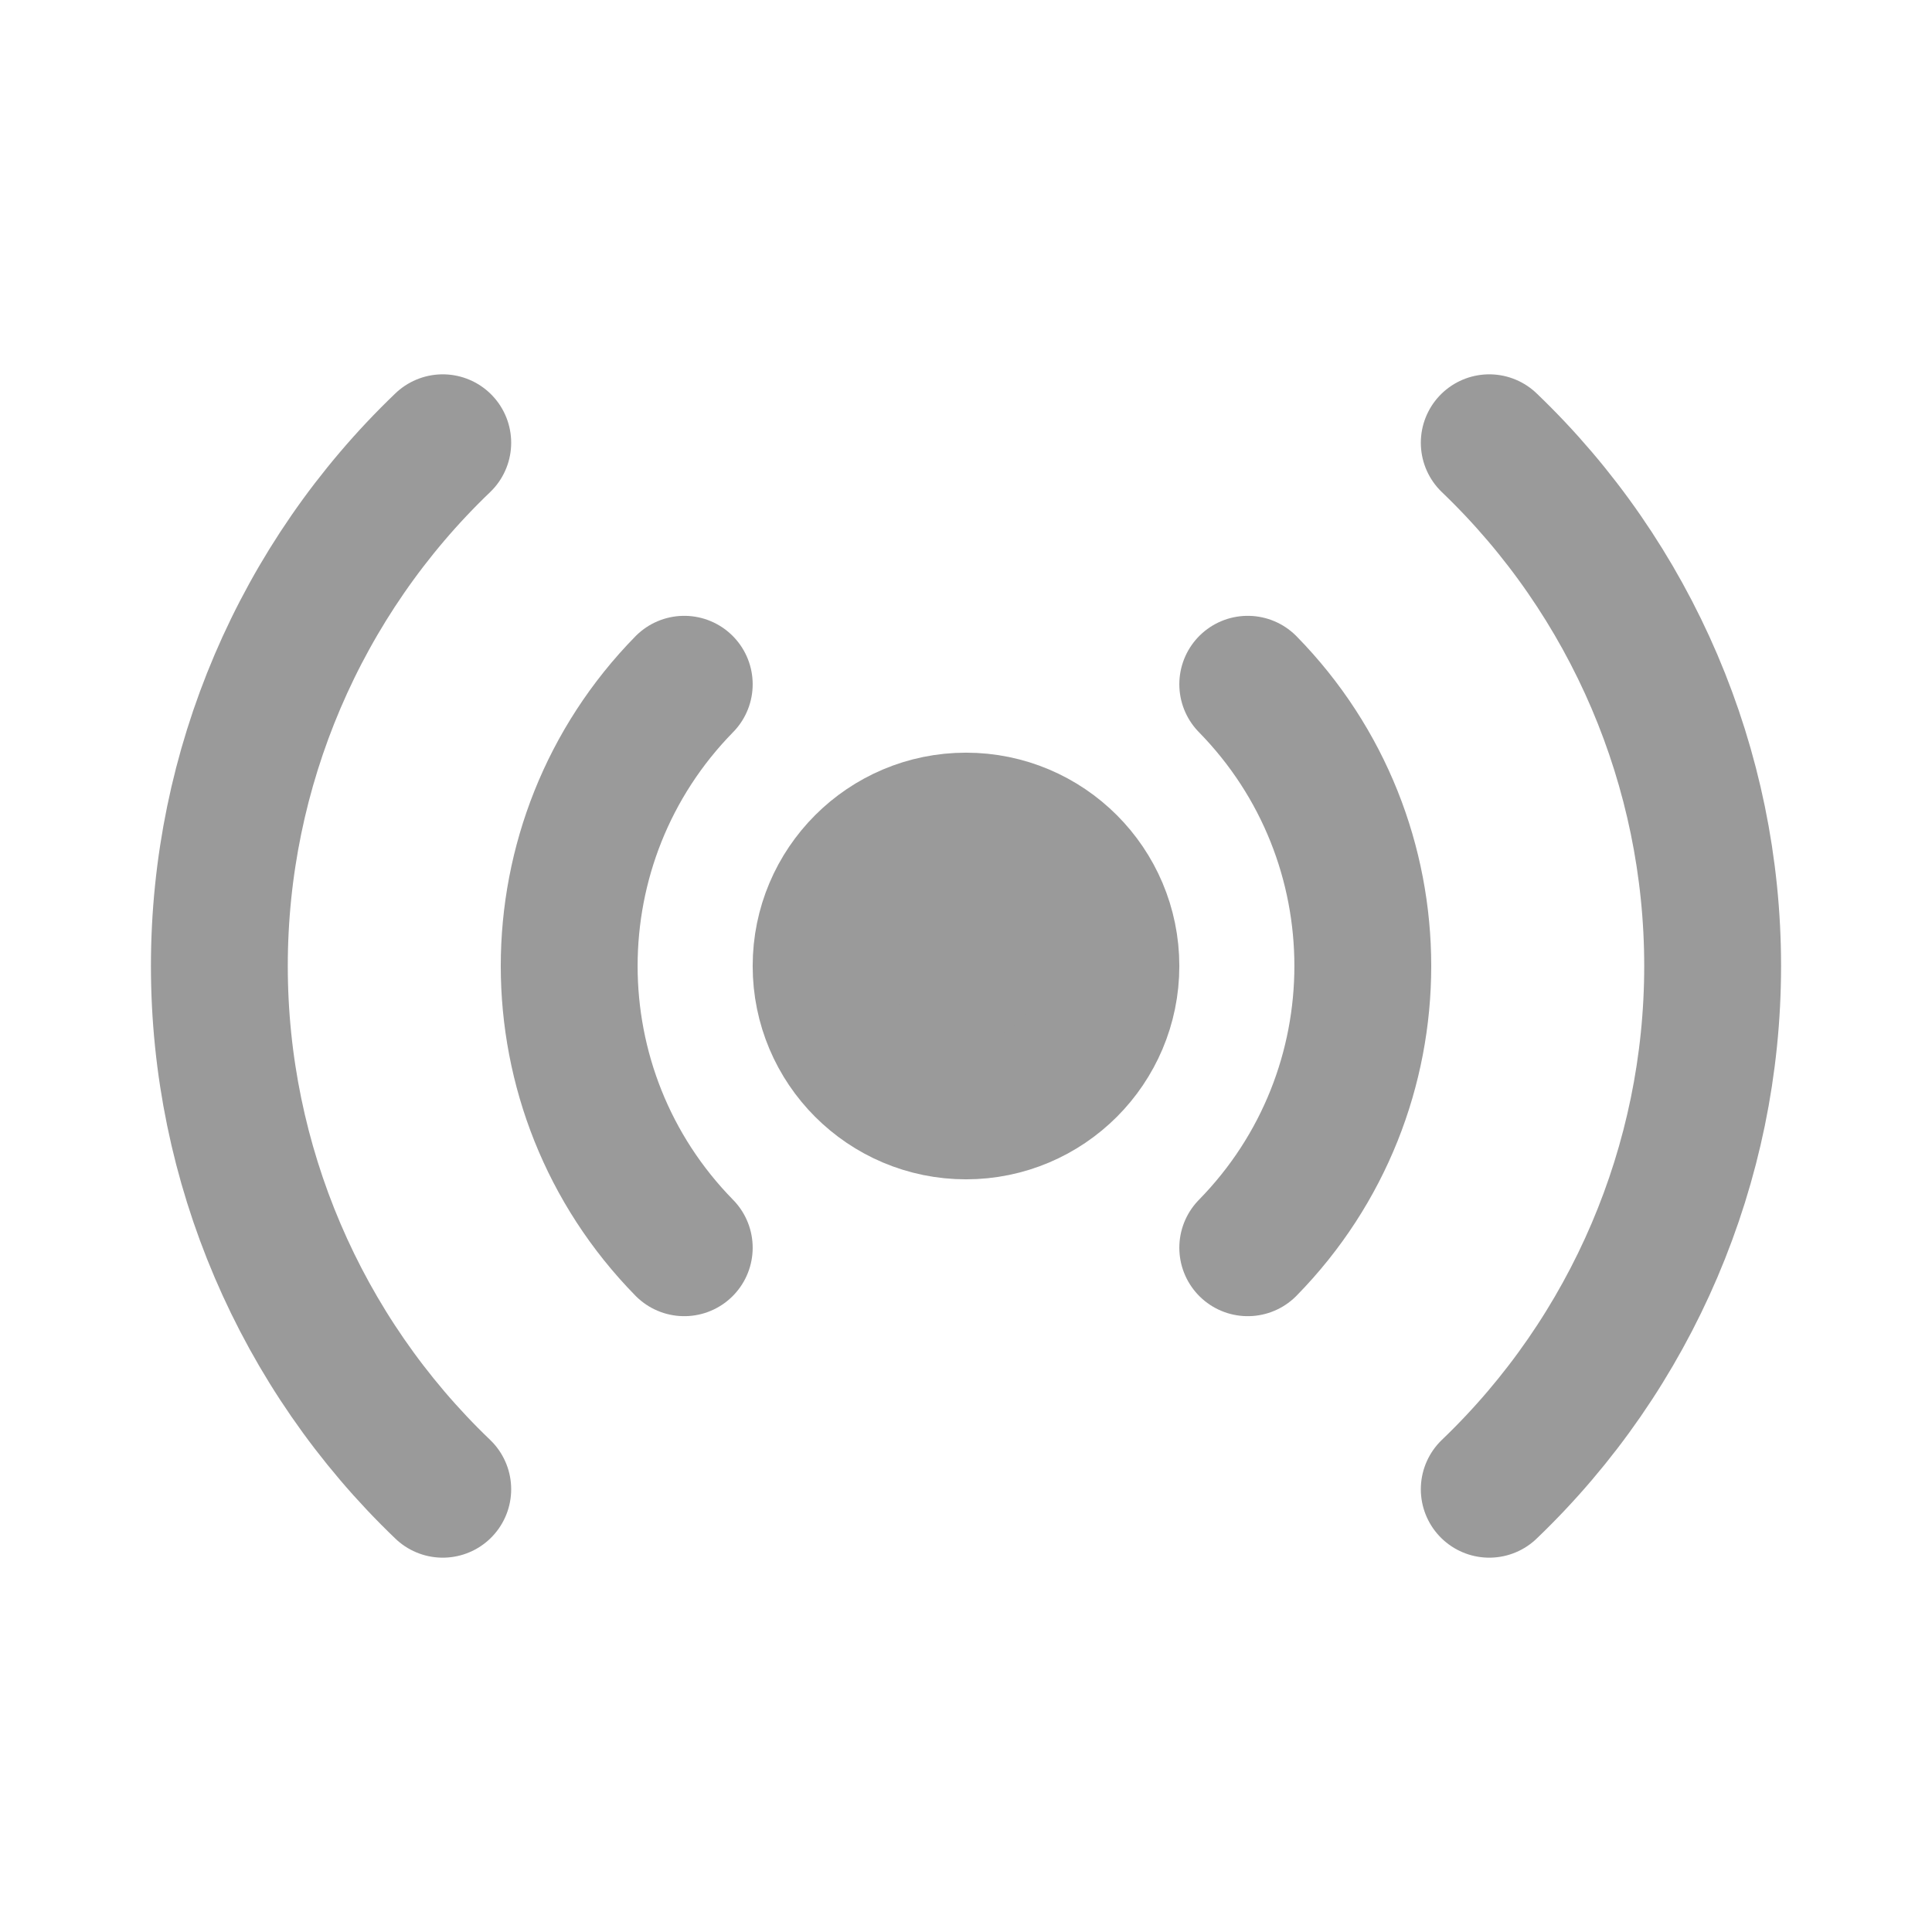
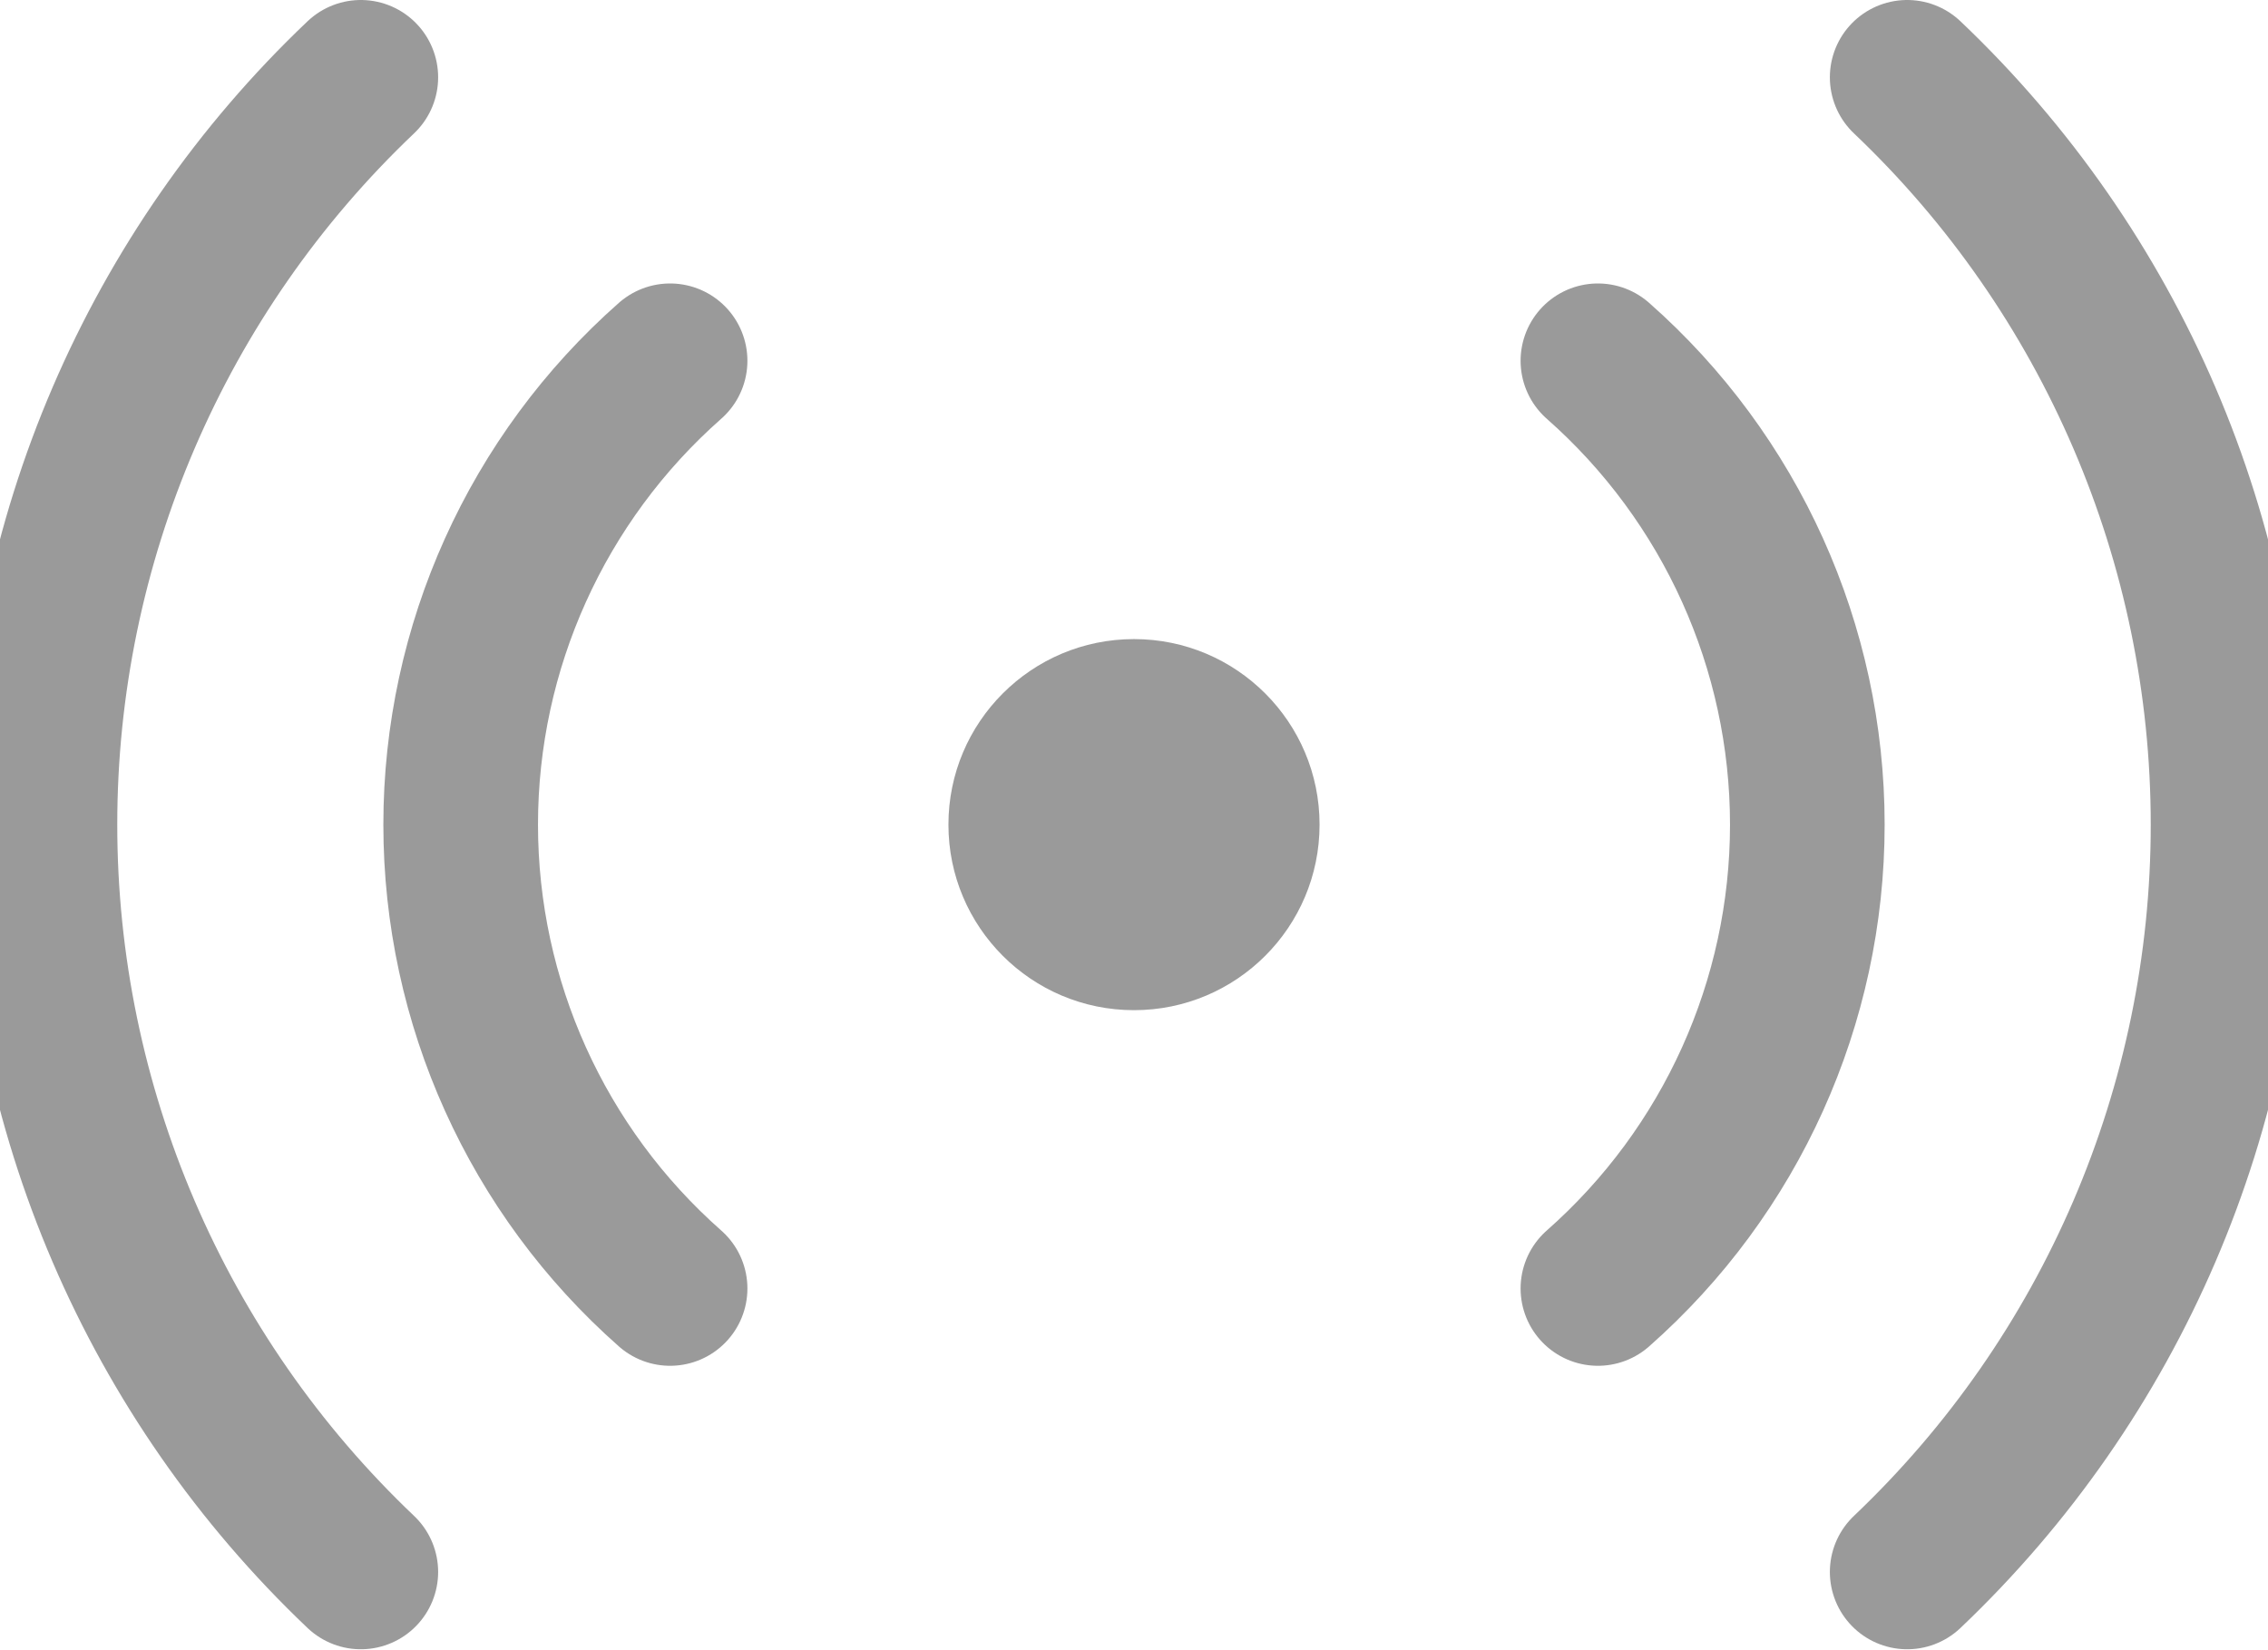
- <svg xmlns="http://www.w3.org/2000/svg" viewBox="0 0 24 24" fill="none" stroke="#9a9a9a" stroke-width="1.7" stroke-linecap="round" stroke-linejoin="round">
-   <circle cx="12" cy="12" r="1.8" fill="#9a9a9a" />
-   <path d="M8.5 8.5a5 5 0 0 0 0 7m7-7a5 5 0 0 1 0 7M5.5 5.5a9 9 0 0 0 0 13m13-13a9 9 0 0 1 0 13" />
+ <svg xmlns="http://www.w3.org/2000/svg" viewBox="0 0 22 16" fill="none" stroke="#9a9a9a" stroke-width="1.5" stroke-linecap="round" stroke-linejoin="round">
+   <circle cx="11" cy="8" r="1.8" fill="#9a9a9a" stroke="none" />
+   <path d="M3.5.75a10 10 0 0 0 0 14.5M18.5.75a10 10 0 0 1 0 14.5M6.5 3.5a6 6 0 0 0 0 9M15.5 3.5a6 6 0 0 1 0 9" />
</svg>
